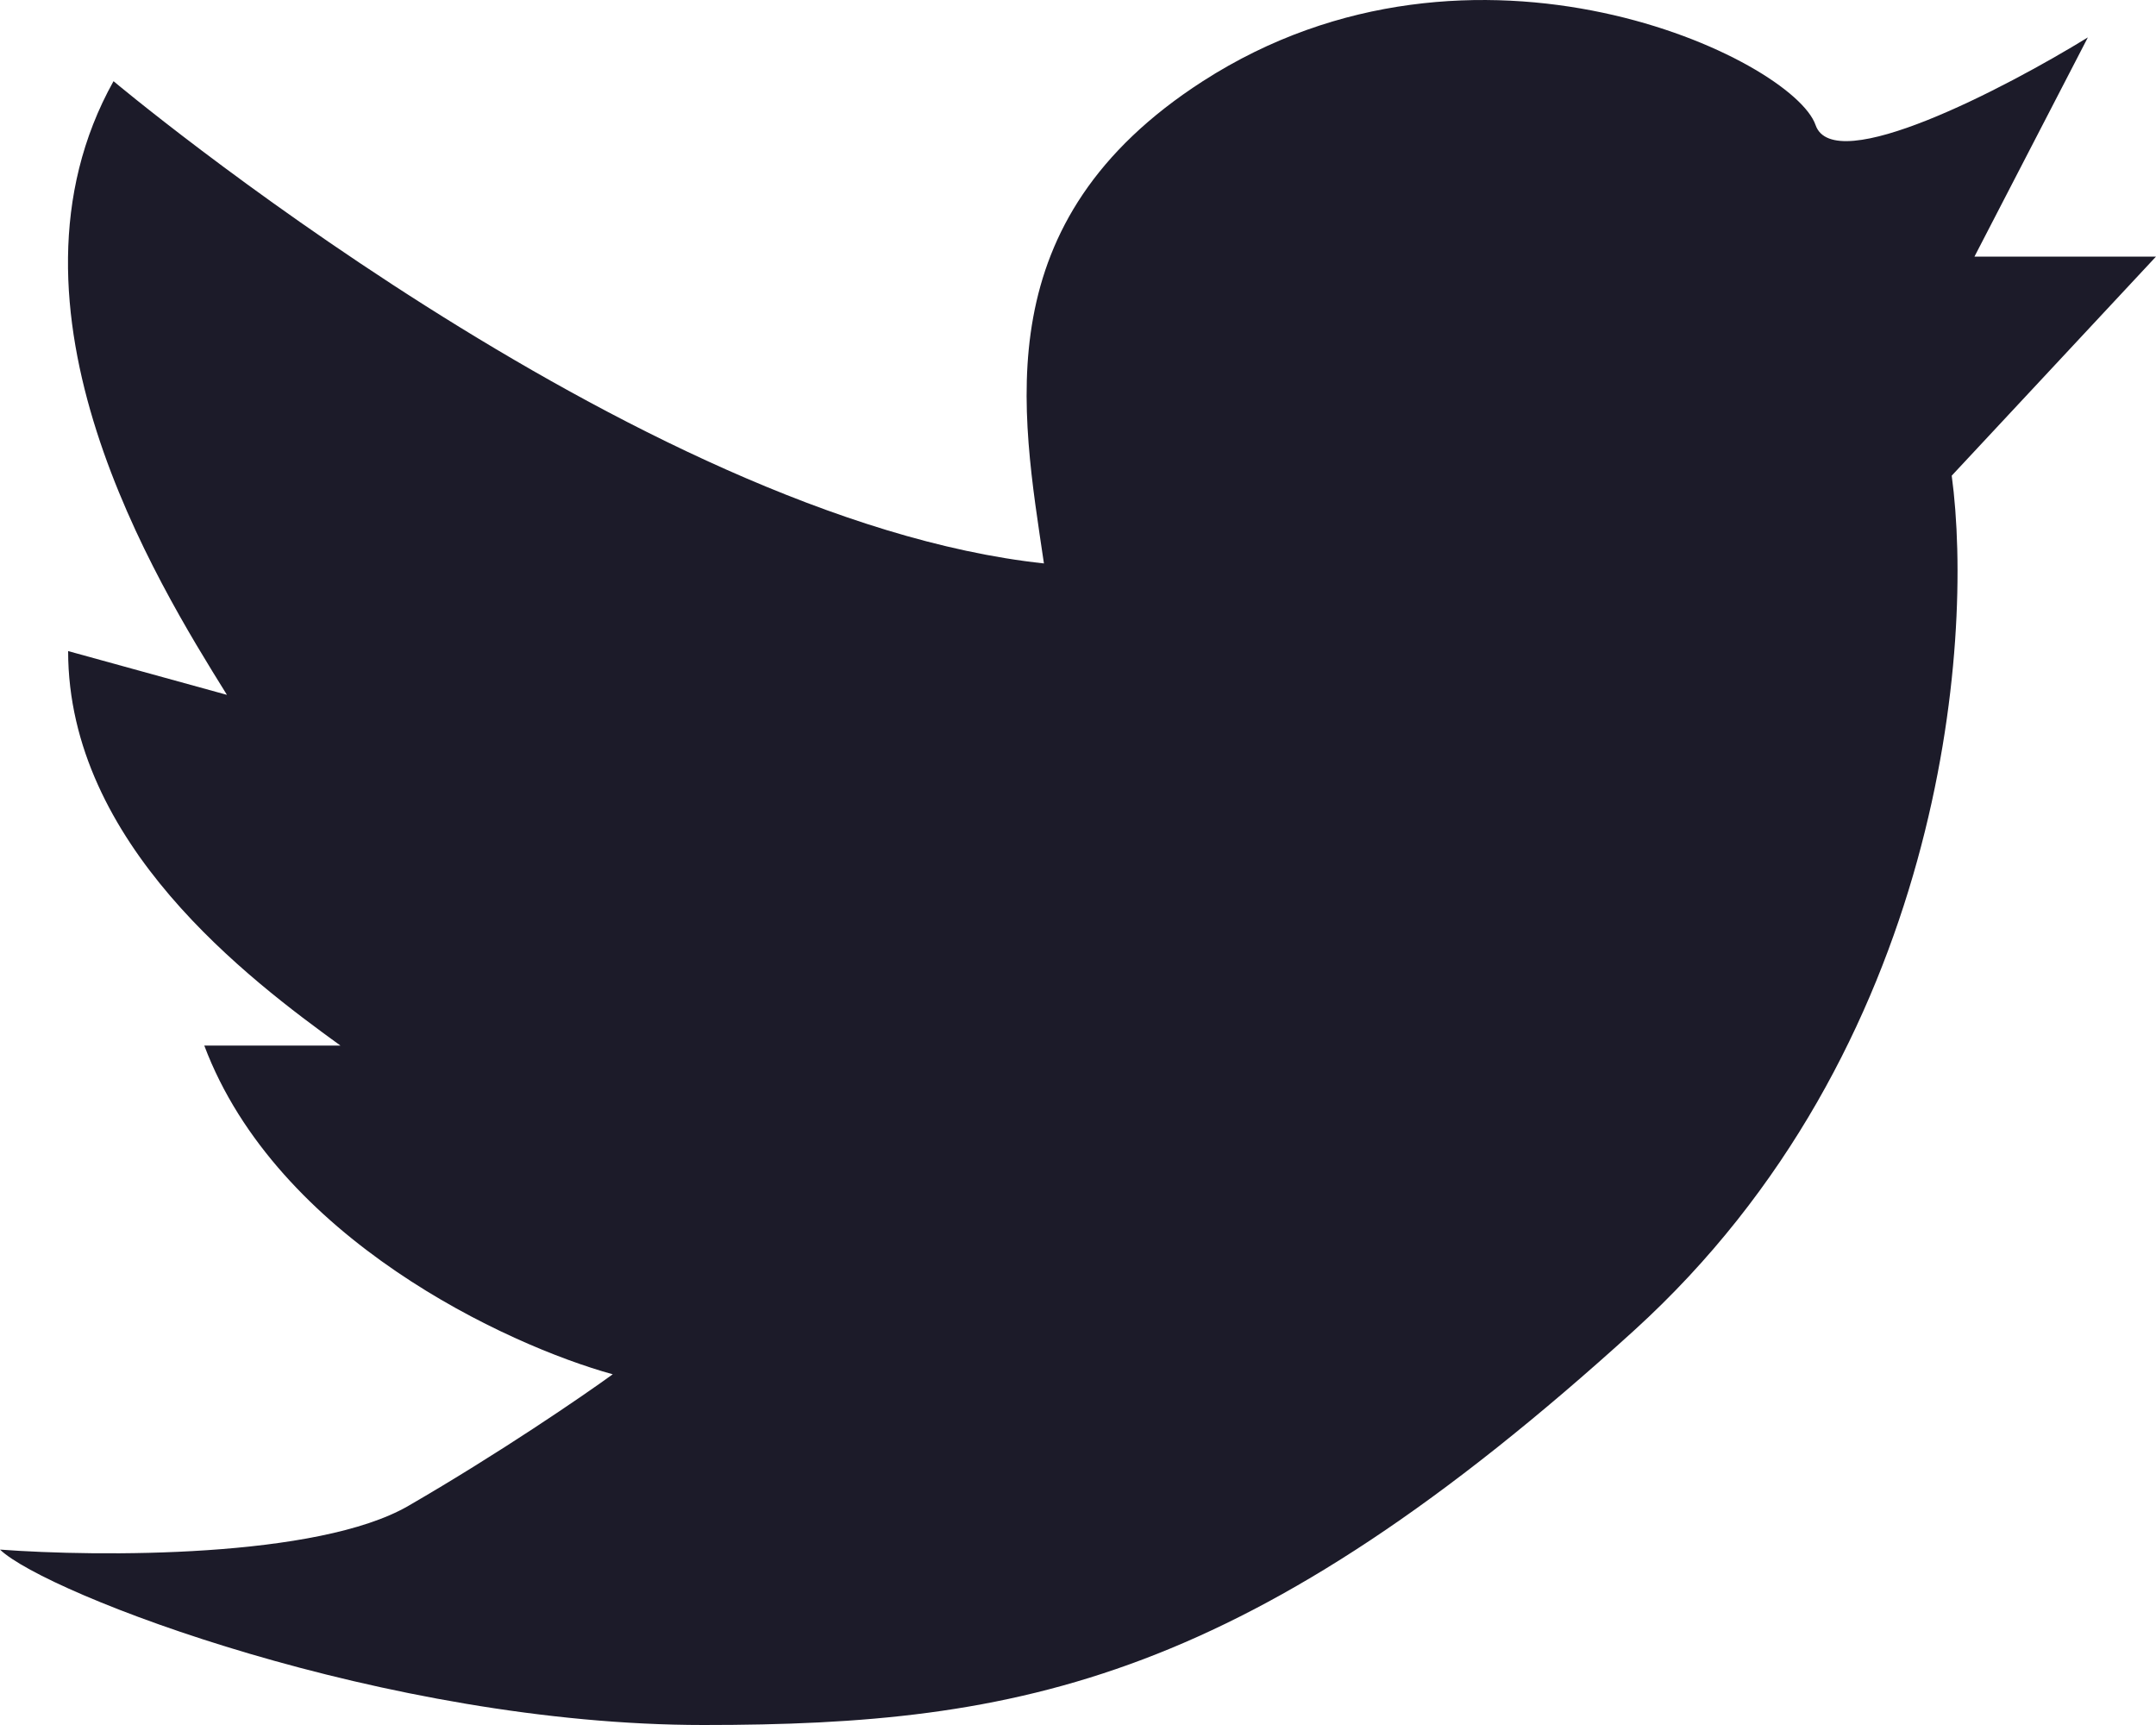
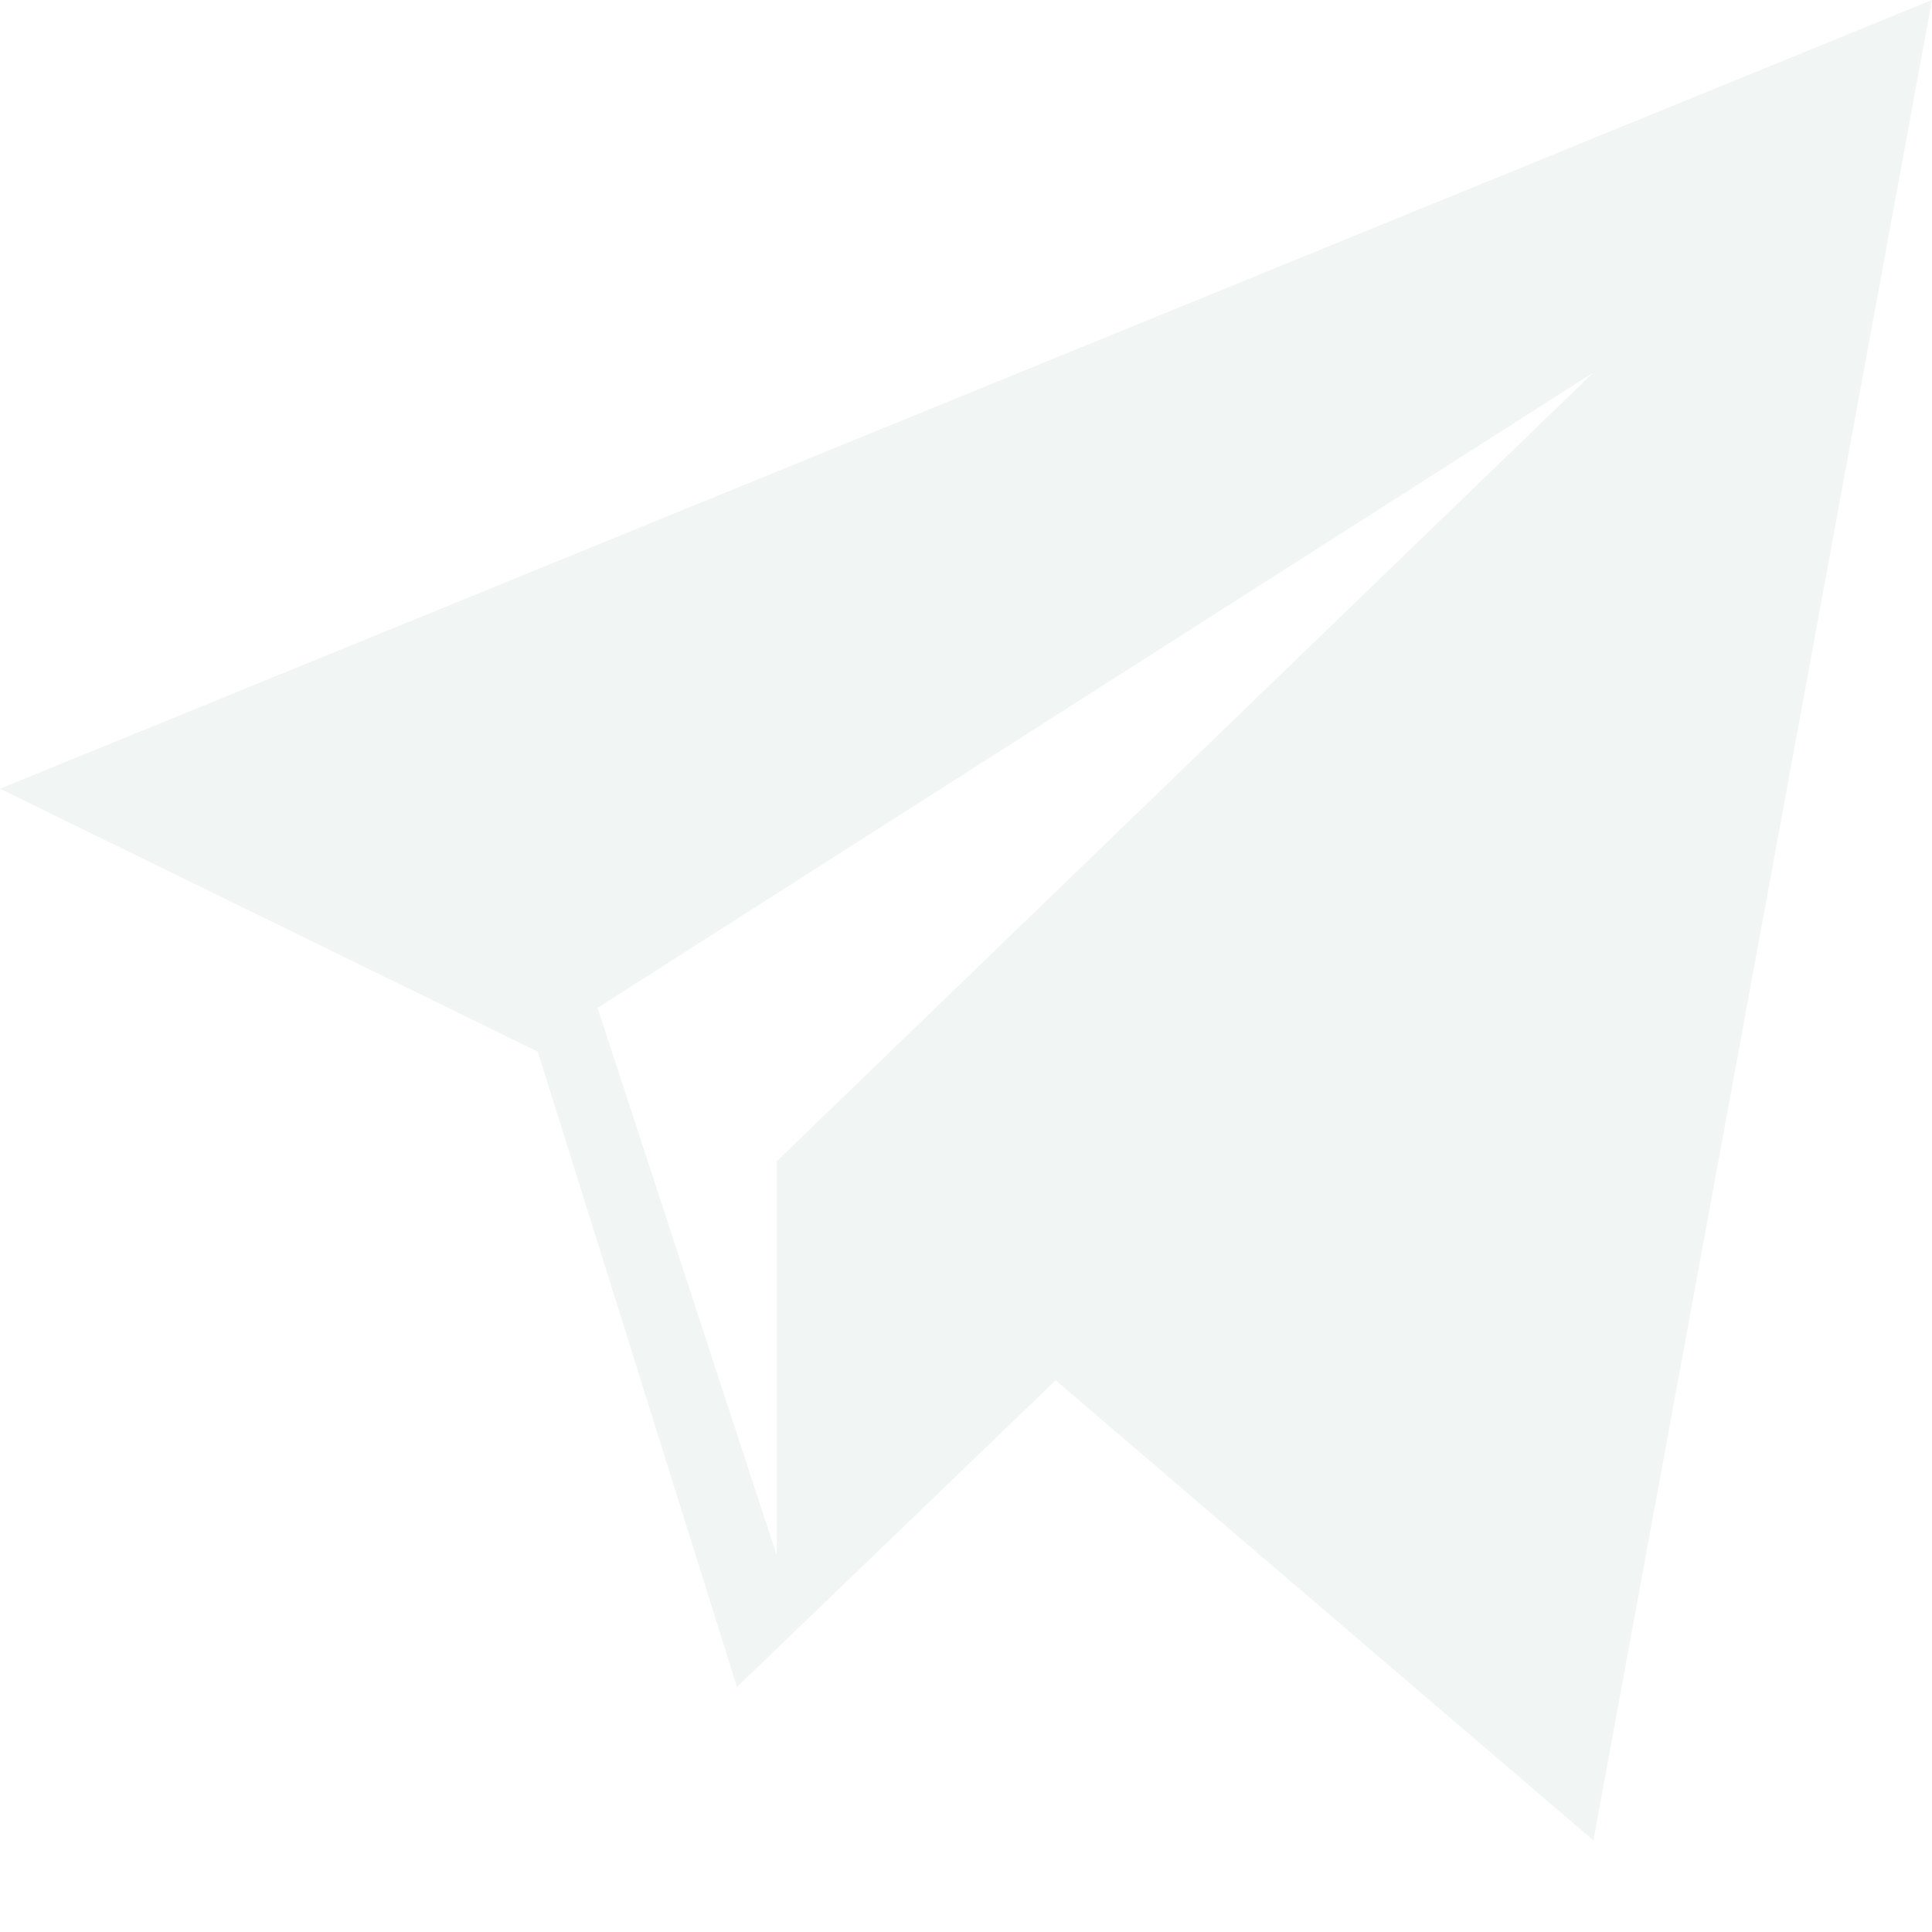
- <svg xmlns="http://www.w3.org/2000/svg" width="20" height="16" viewBox="0 0 20 16" fill="none">
-   <path d="M3.789 13.967C2.947 14.455 0.912 14.441 0 14.373C0.421 14.78 3.579 16 6.526 16C9.474 16 11.579 15.593 15.158 12.341C18.021 9.739 18.316 5.971 18.105 4.412L20 2.38H18.316L19.368 0.347C18.596 0.821 17.011 1.648 16.842 1.16C16.632 0.55 13.684 -0.873 11.158 0.753C9.137 2.054 9.474 3.803 9.684 5.226C5.895 4.819 1.053 0.753 1.053 0.753C-0.123 2.861 1.463 5.412 2.099 6.435L2.105 6.445L0.632 6.039C0.632 7.828 2.316 9.088 3.158 9.698H1.895C2.568 11.487 4.702 12.476 5.684 12.747C5.404 12.95 4.632 13.479 3.789 13.967Z" fill="#1C1B29" />
+ <svg xmlns="http://www.w3.org/2000/svg" width="20" height="20" viewBox="0 0 20 20" fill="none">
+   <path fill-rule="evenodd" clip-rule="evenodd" d="M7.629 17.464L10.928 14.289L16.495 19.052L20 0L0 8.165L5.567 10.887L7.629 17.464ZM8.041 15.649V12.021L16.495 3.856L6.186 10.433L8.041 16.103V15.649Z" fill="#F1F5F4" />
</svg>
